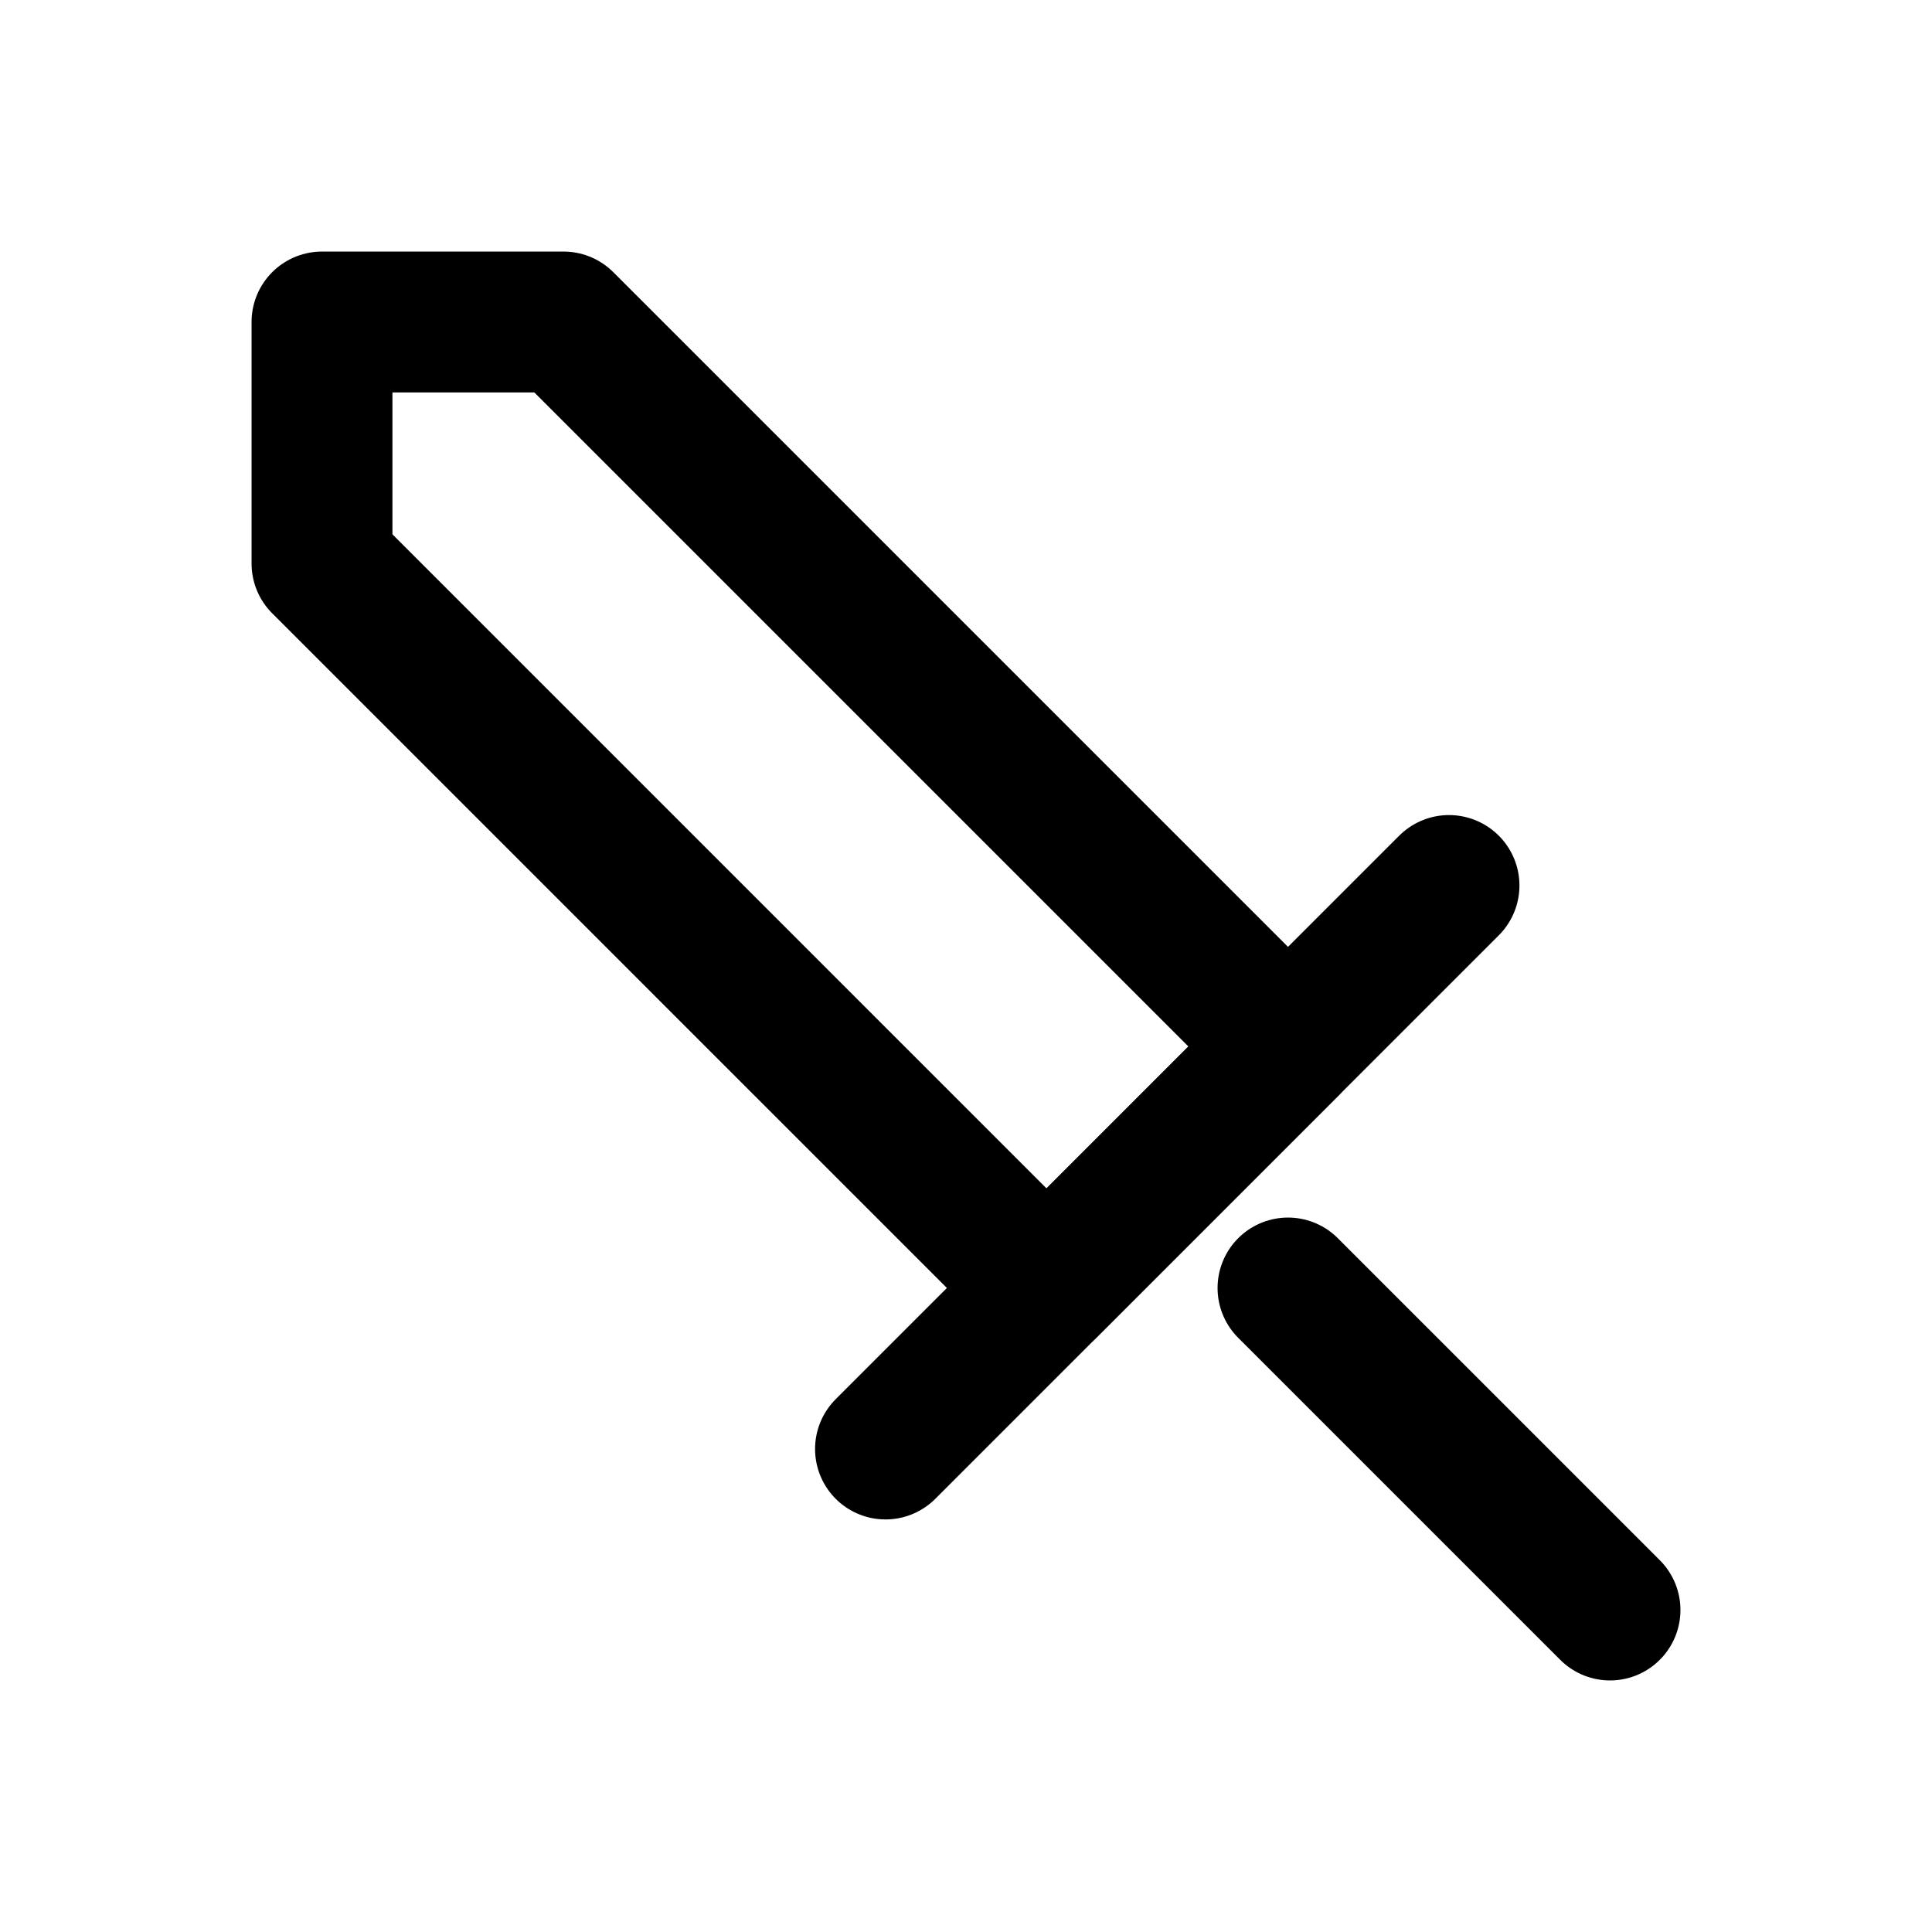
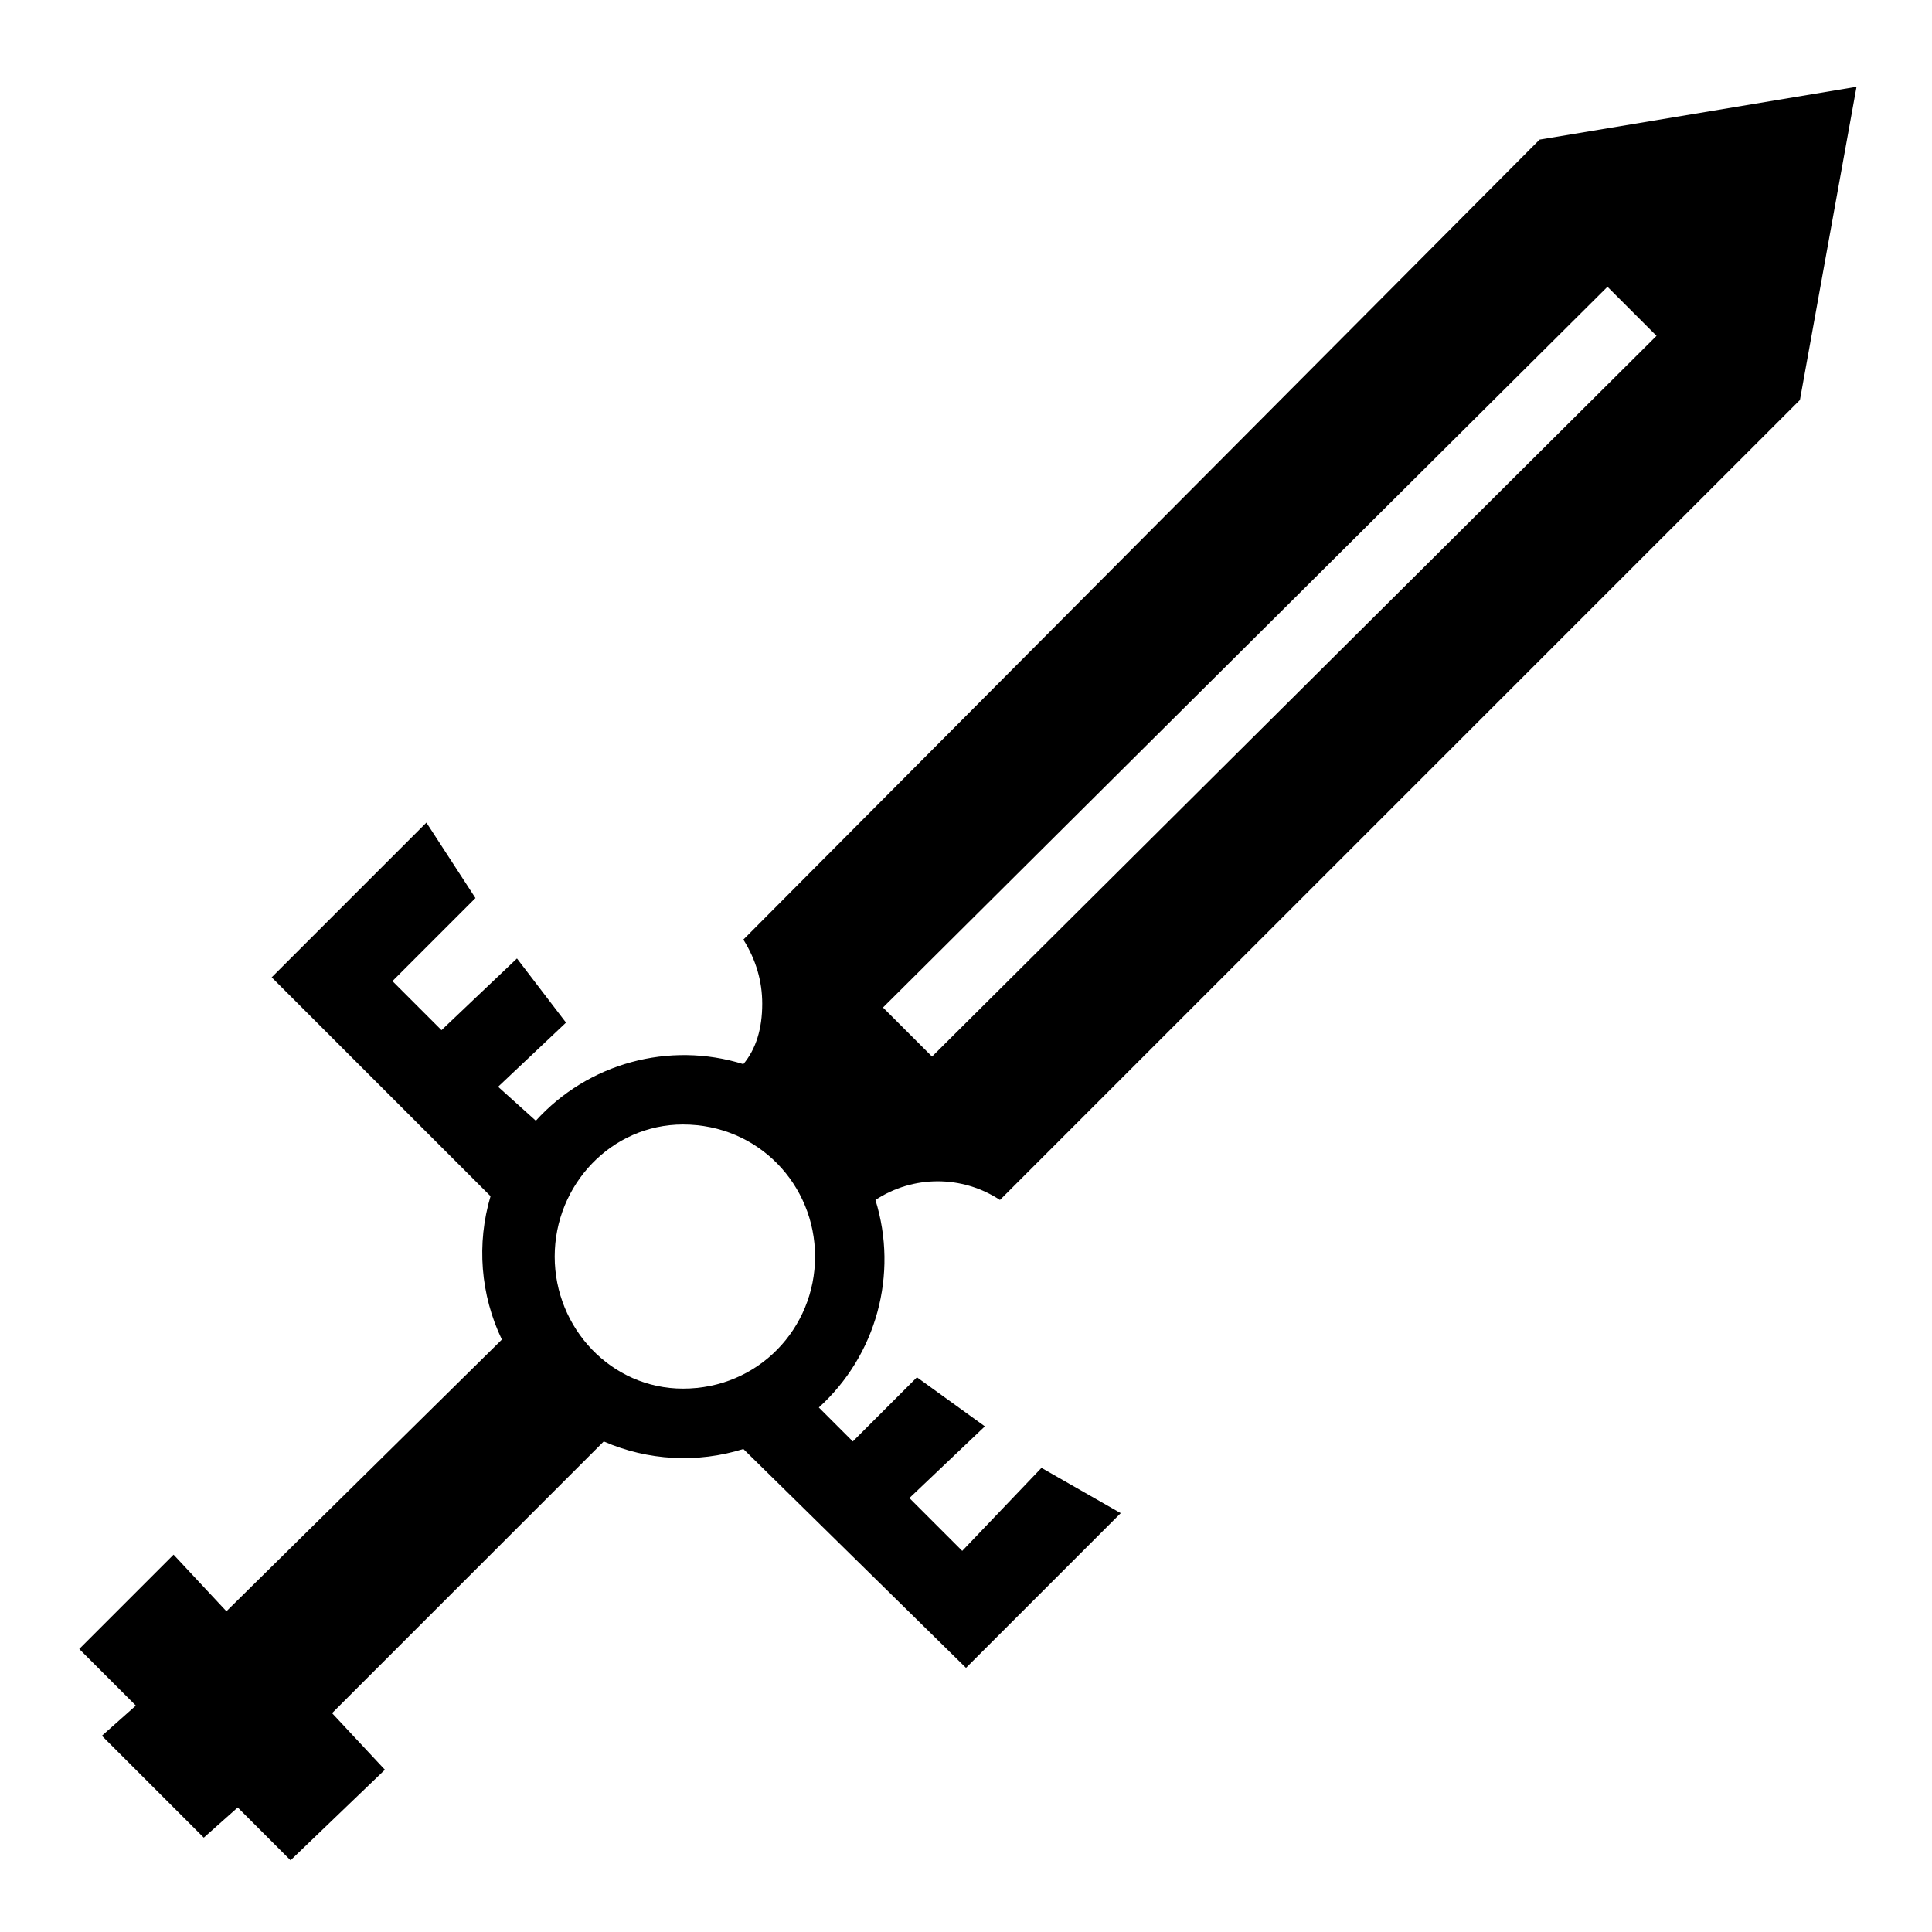
- <svg xmlns="http://www.w3.org/2000/svg" viewBox="0 0 24 24" fill="none" stroke="currentColor" stroke-width="1.75" stroke-linecap="round" stroke-linejoin="round" role="img" aria-label="Atak fizyczny (F)">
-   <path d="M4 4h3l9 9-3 3-9-9z" />
-   <path d="M11 18l7-7" />
-   <path d="M16 16l4 4" />
+ <svg xmlns="http://www.w3.org/2000/svg" aria-label="Atak fizyczny (F)" viewBox="0 0 512 512">
+   <path d="m492 23-84 14-211 212q5 8 5 17 0 10-5 16a53 53 0 0 0-55 15l-10-9 18-17-13-17-20 19-13-13 22-22-13-20-41 41 58 58a53 53 0 0 0 3 38l-73 72-14-15-25 25 15 15-9 8 27 27 9-8 14 14 25-24-14-15 72-72a53 53 0 0 0 37 2l59 58 41-41-21-12-21 22-14-14 20-19-18-13-17 17-9-9a53 53 0 0 0 15-55 30 30 0 0 1 33 0l212-212zm-66 53 13 13-192 191-13-13zM181 298c20 0 35 16 35 35s-15 35-35 35c-19 0-34-16-34-35s15-35 34-35" />
</svg>
